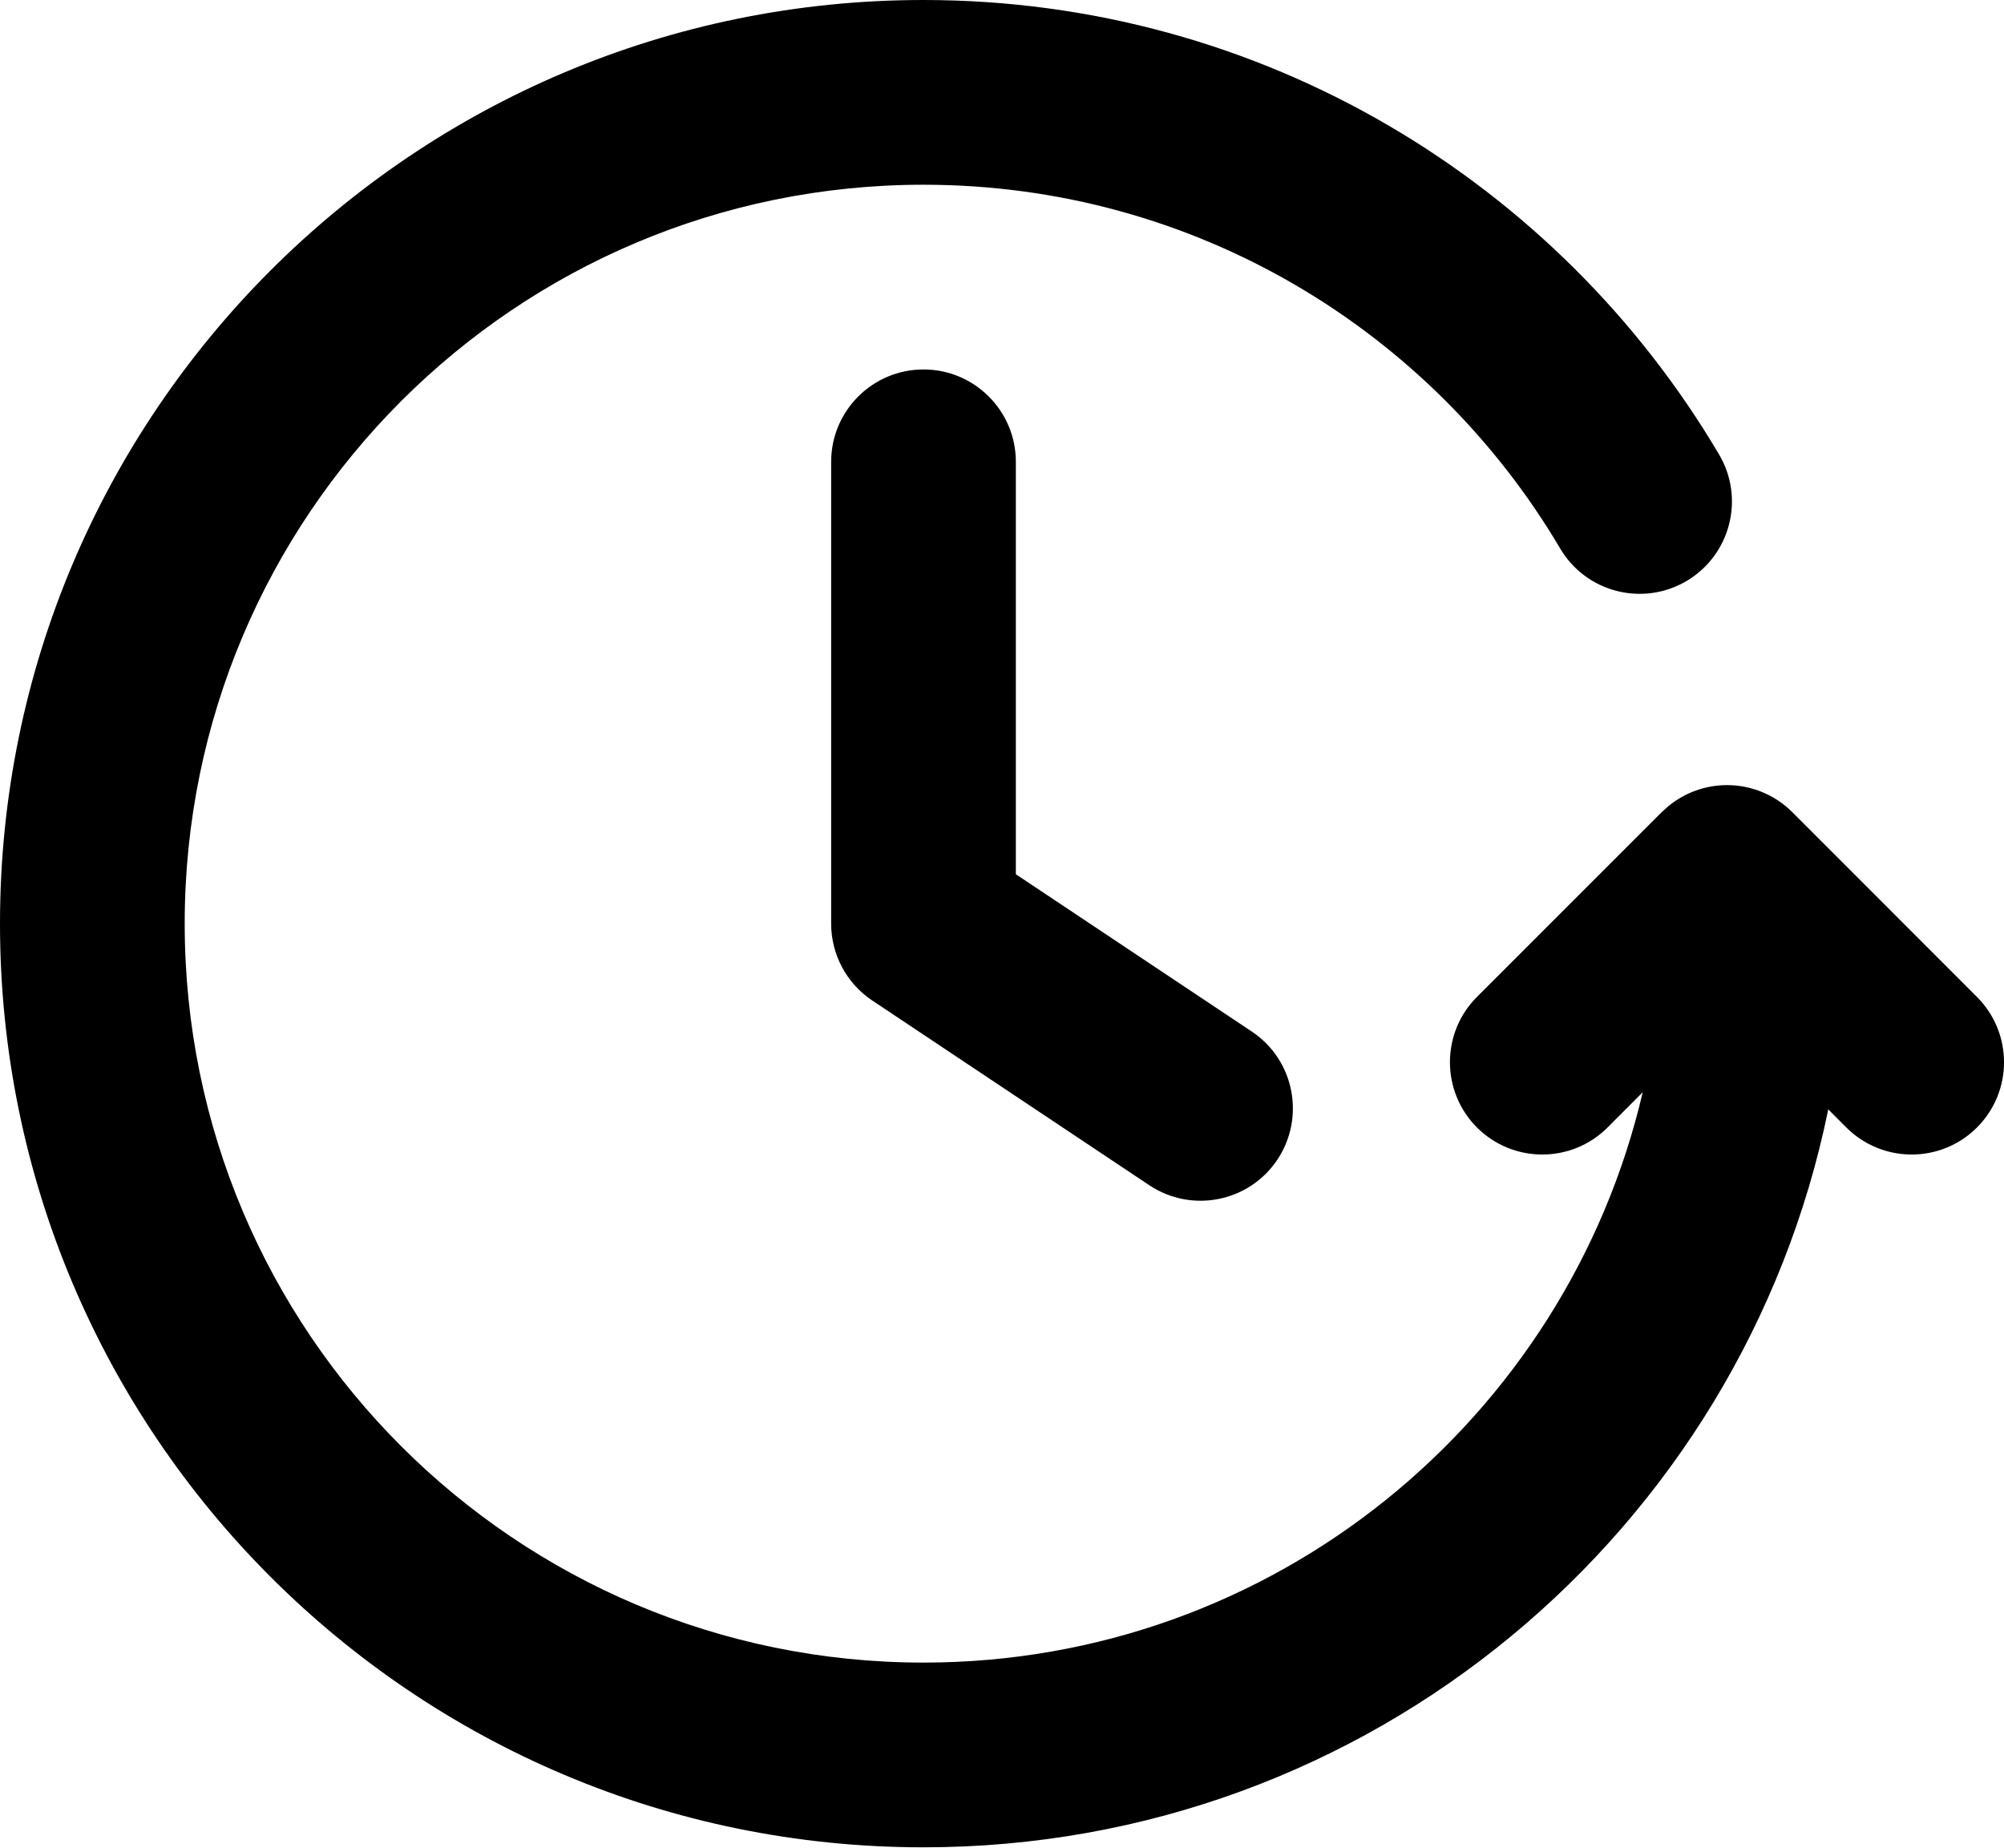
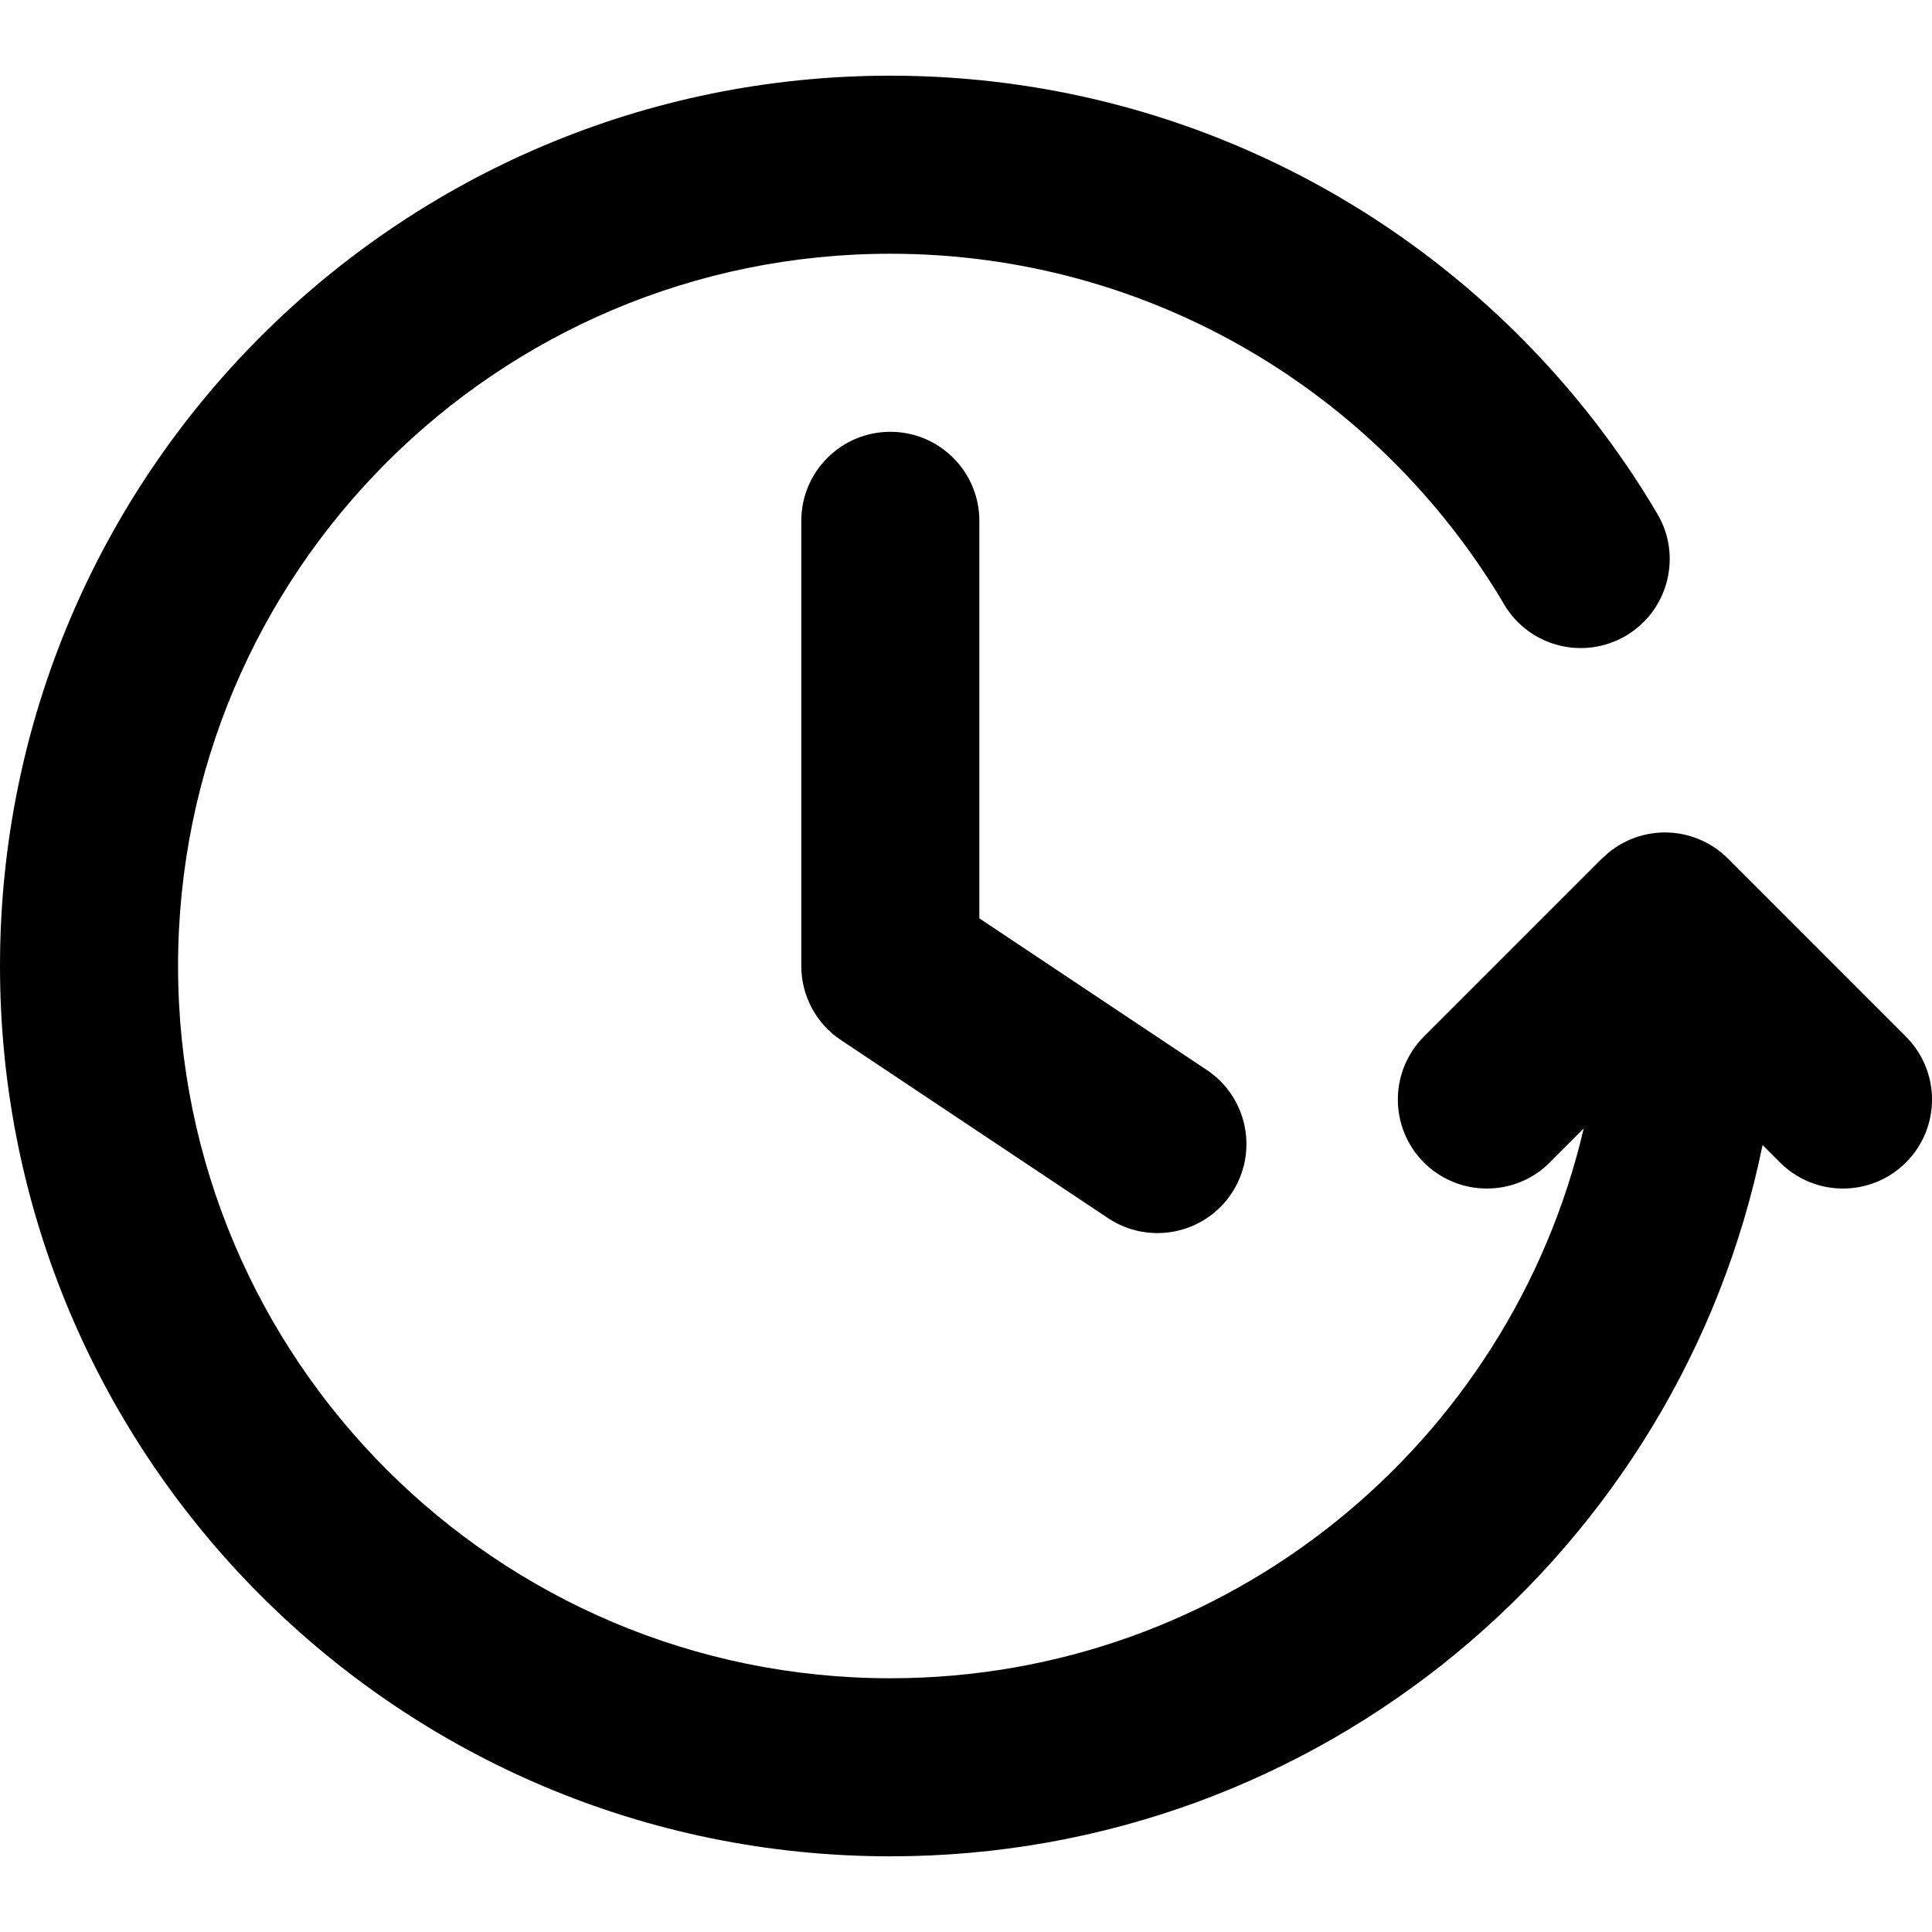
- <svg xmlns="http://www.w3.org/2000/svg" preserveAspectRatio="none" width="100%" height="100%" overflow="visible" viewBox="0 0 21.7 20" fill="none">
-   <path id="fill" d="M10 0C13.67 0 16.877 1.978 18.615 4.921C18.896 5.396 18.738 6.009 18.263 6.29C17.787 6.571 17.174 6.413 16.894 5.938C15.5 3.579 12.934 2 10 2C5.582 2 2 5.582 2 10C2 14.418 5.582 18 10 18C13.79 18 16.962 15.364 17.788 11.825L17.407 12.207C17.017 12.597 16.384 12.597 15.993 12.207C15.603 11.816 15.603 11.183 15.993 10.793L17.993 8.793L18.067 8.727C18.245 8.581 18.469 8.5 18.701 8.5C18.966 8.5 19.221 8.606 19.408 8.793L21.407 10.793C21.798 11.184 21.798 11.817 21.407 12.207C21.017 12.597 20.384 12.597 19.993 12.207L19.797 12.011C18.866 16.57 14.834 20 10 20C4.477 20 0 15.523 0 10C0 4.477 4.477 0 10 0ZM10 4C10.552 4 11 4.448 11 5V9.465L13.555 11.168C14.014 11.474 14.138 12.095 13.832 12.555C13.526 13.014 12.905 13.138 12.445 12.832L9.445 10.832C9.167 10.647 9 10.334 9 10V5C9 4.448 9.448 4 10 4Z" fill="currentColor" />
+ <svg xmlns="http://www.w3.org/2000/svg" width="24" height="24" viewBox="0 0 21.7 20" fill="none">
+   <path d="M10 0C13.67 0 16.877 1.978 18.615 4.921C18.896 5.396 18.738 6.009 18.263 6.29C17.787 6.571 17.174 6.413 16.894 5.938C15.5 3.579 12.934 2 10 2C5.582 2 2 5.582 2 10C2 14.418 5.582 18 10 18C13.79 18 16.962 15.364 17.788 11.825L17.407 12.207C17.017 12.597 16.384 12.597 15.993 12.207C15.603 11.816 15.603 11.183 15.993 10.793L17.993 8.793L18.067 8.727C18.245 8.581 18.469 8.5 18.701 8.5C18.966 8.5 19.221 8.606 19.408 8.793L21.407 10.793C21.798 11.184 21.798 11.817 21.407 12.207C21.017 12.597 20.384 12.597 19.993 12.207L19.797 12.011C18.866 16.57 14.834 20 10 20C4.477 20 0 15.523 0 10C0 4.477 4.477 0 10 0ZM10 4C10.552 4 11 4.448 11 5V9.465L13.555 11.168C14.014 11.474 14.138 12.095 13.832 12.555C13.526 13.014 12.905 13.138 12.445 12.832L9.445 10.832C9.167 10.647 9 10.334 9 10V5C9 4.448 9.448 4 10 4Z" fill="black" />
</svg>
